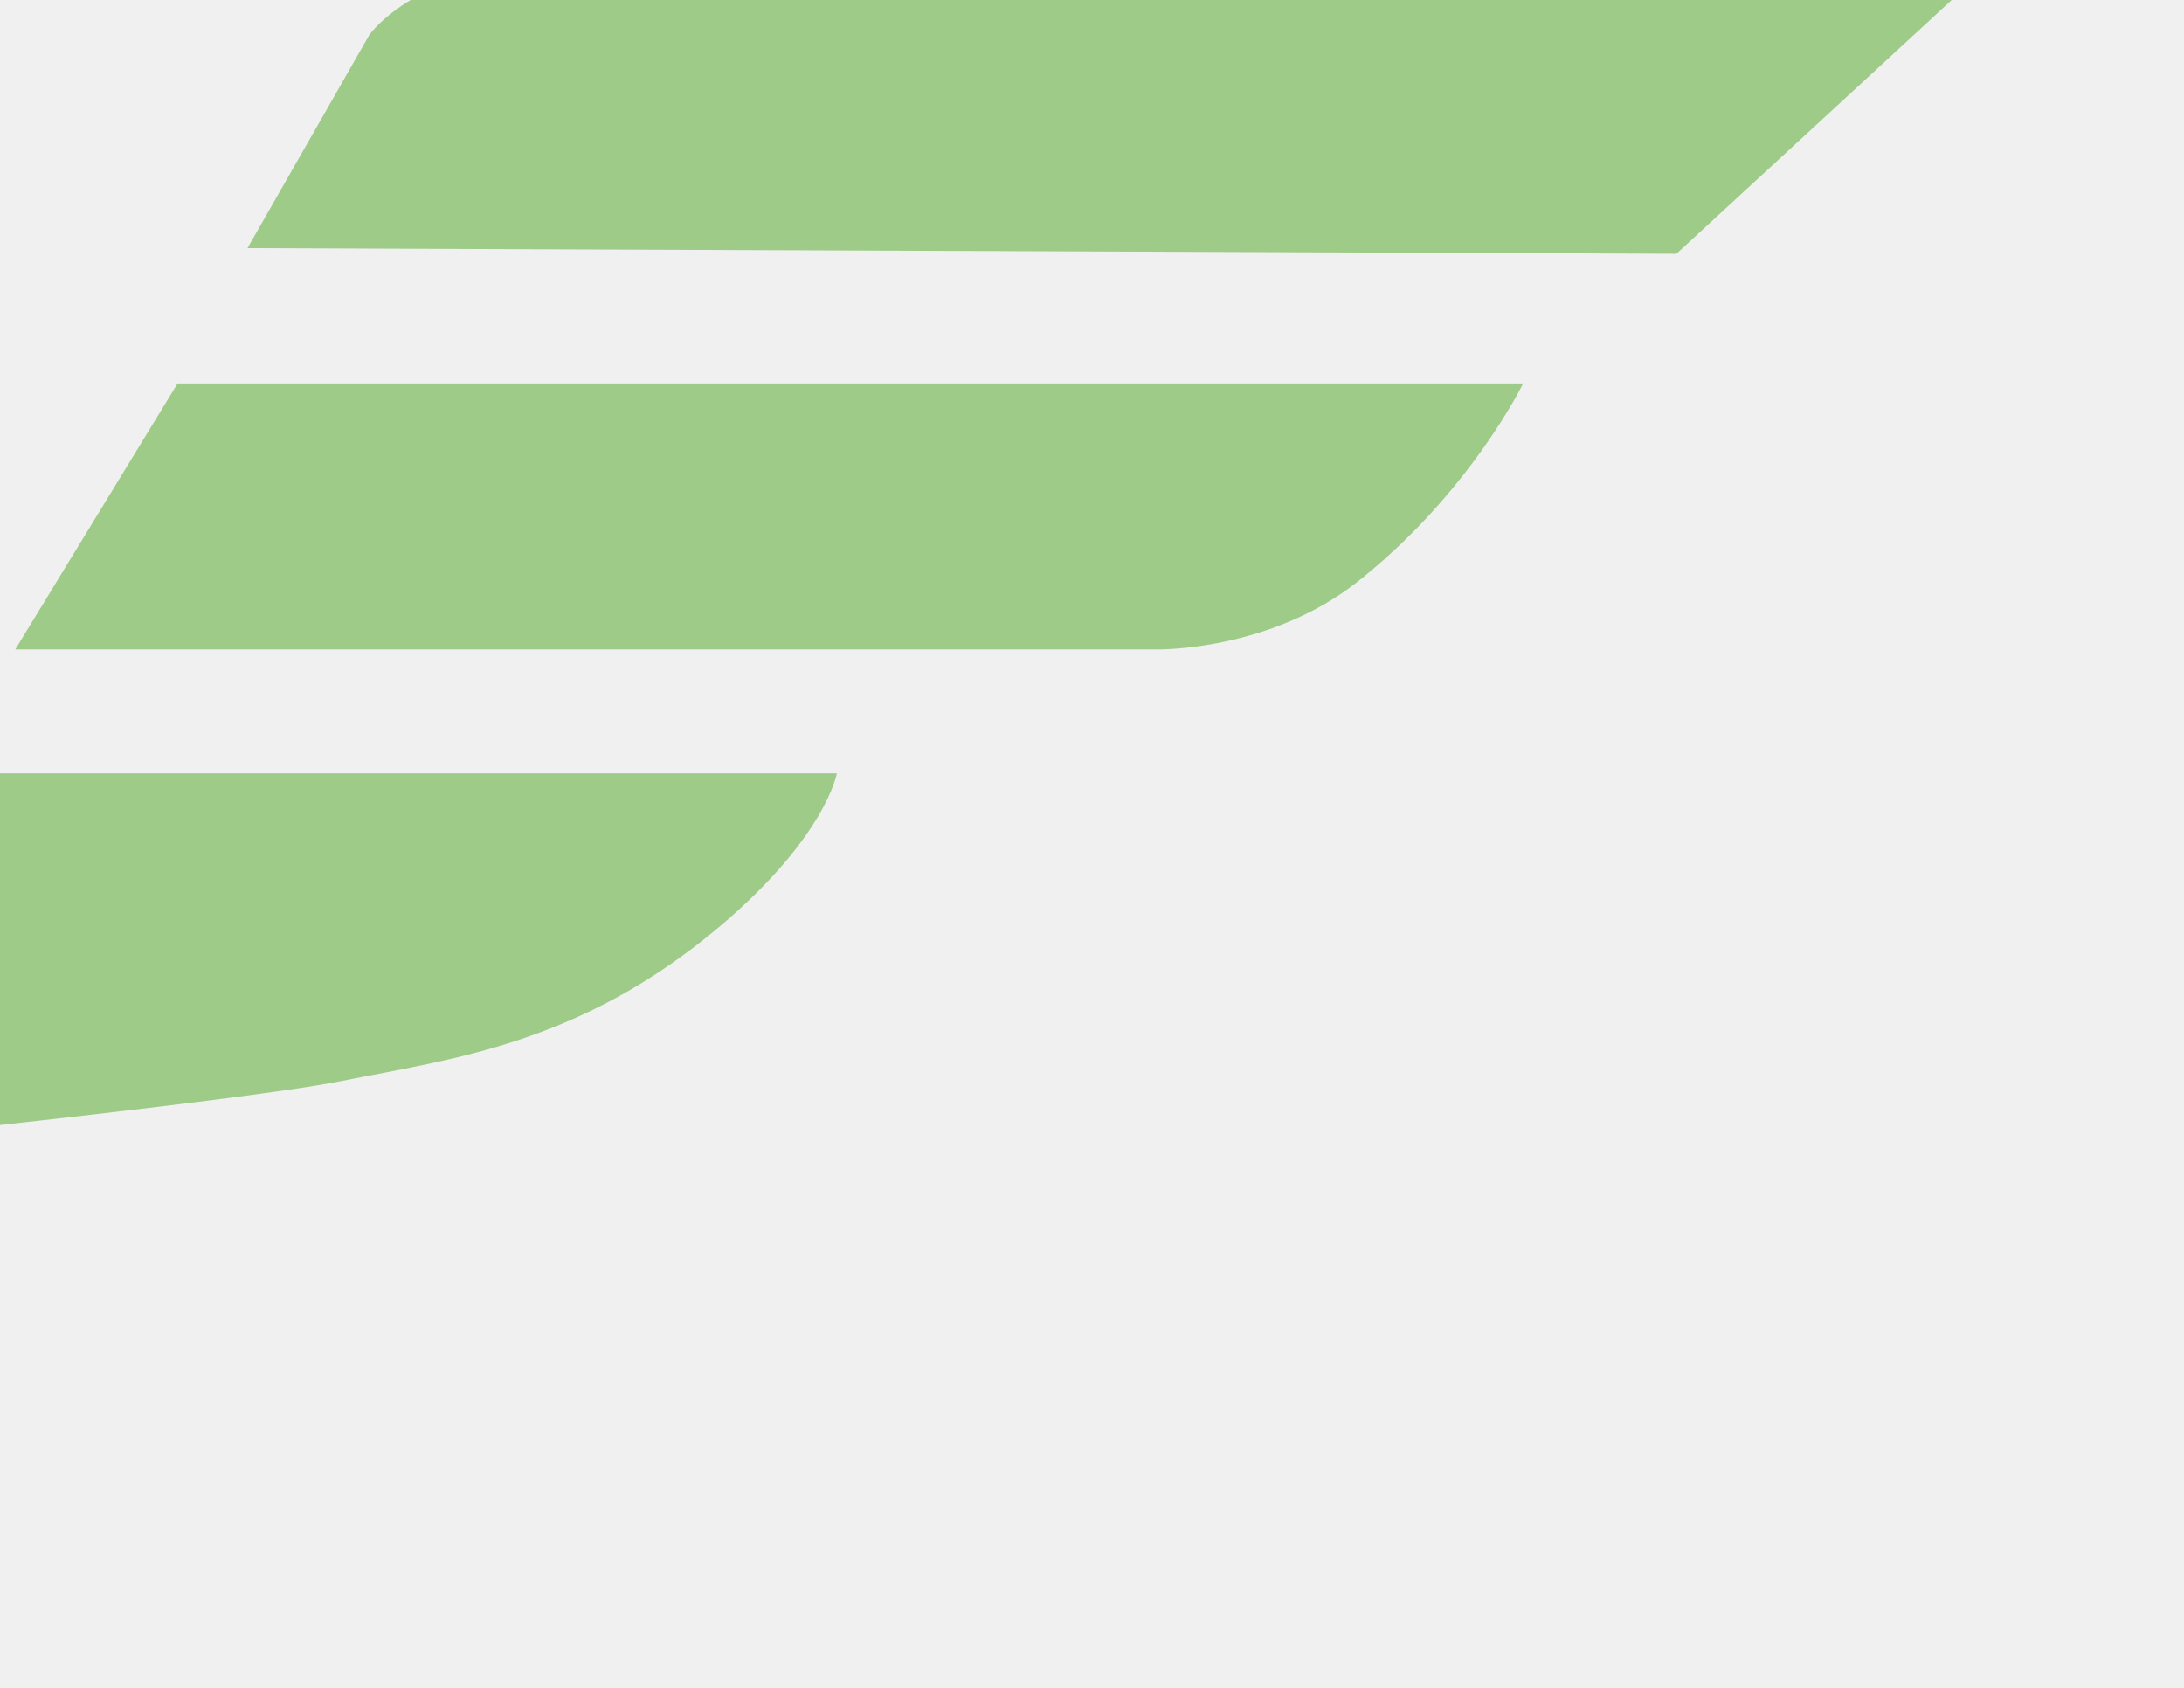
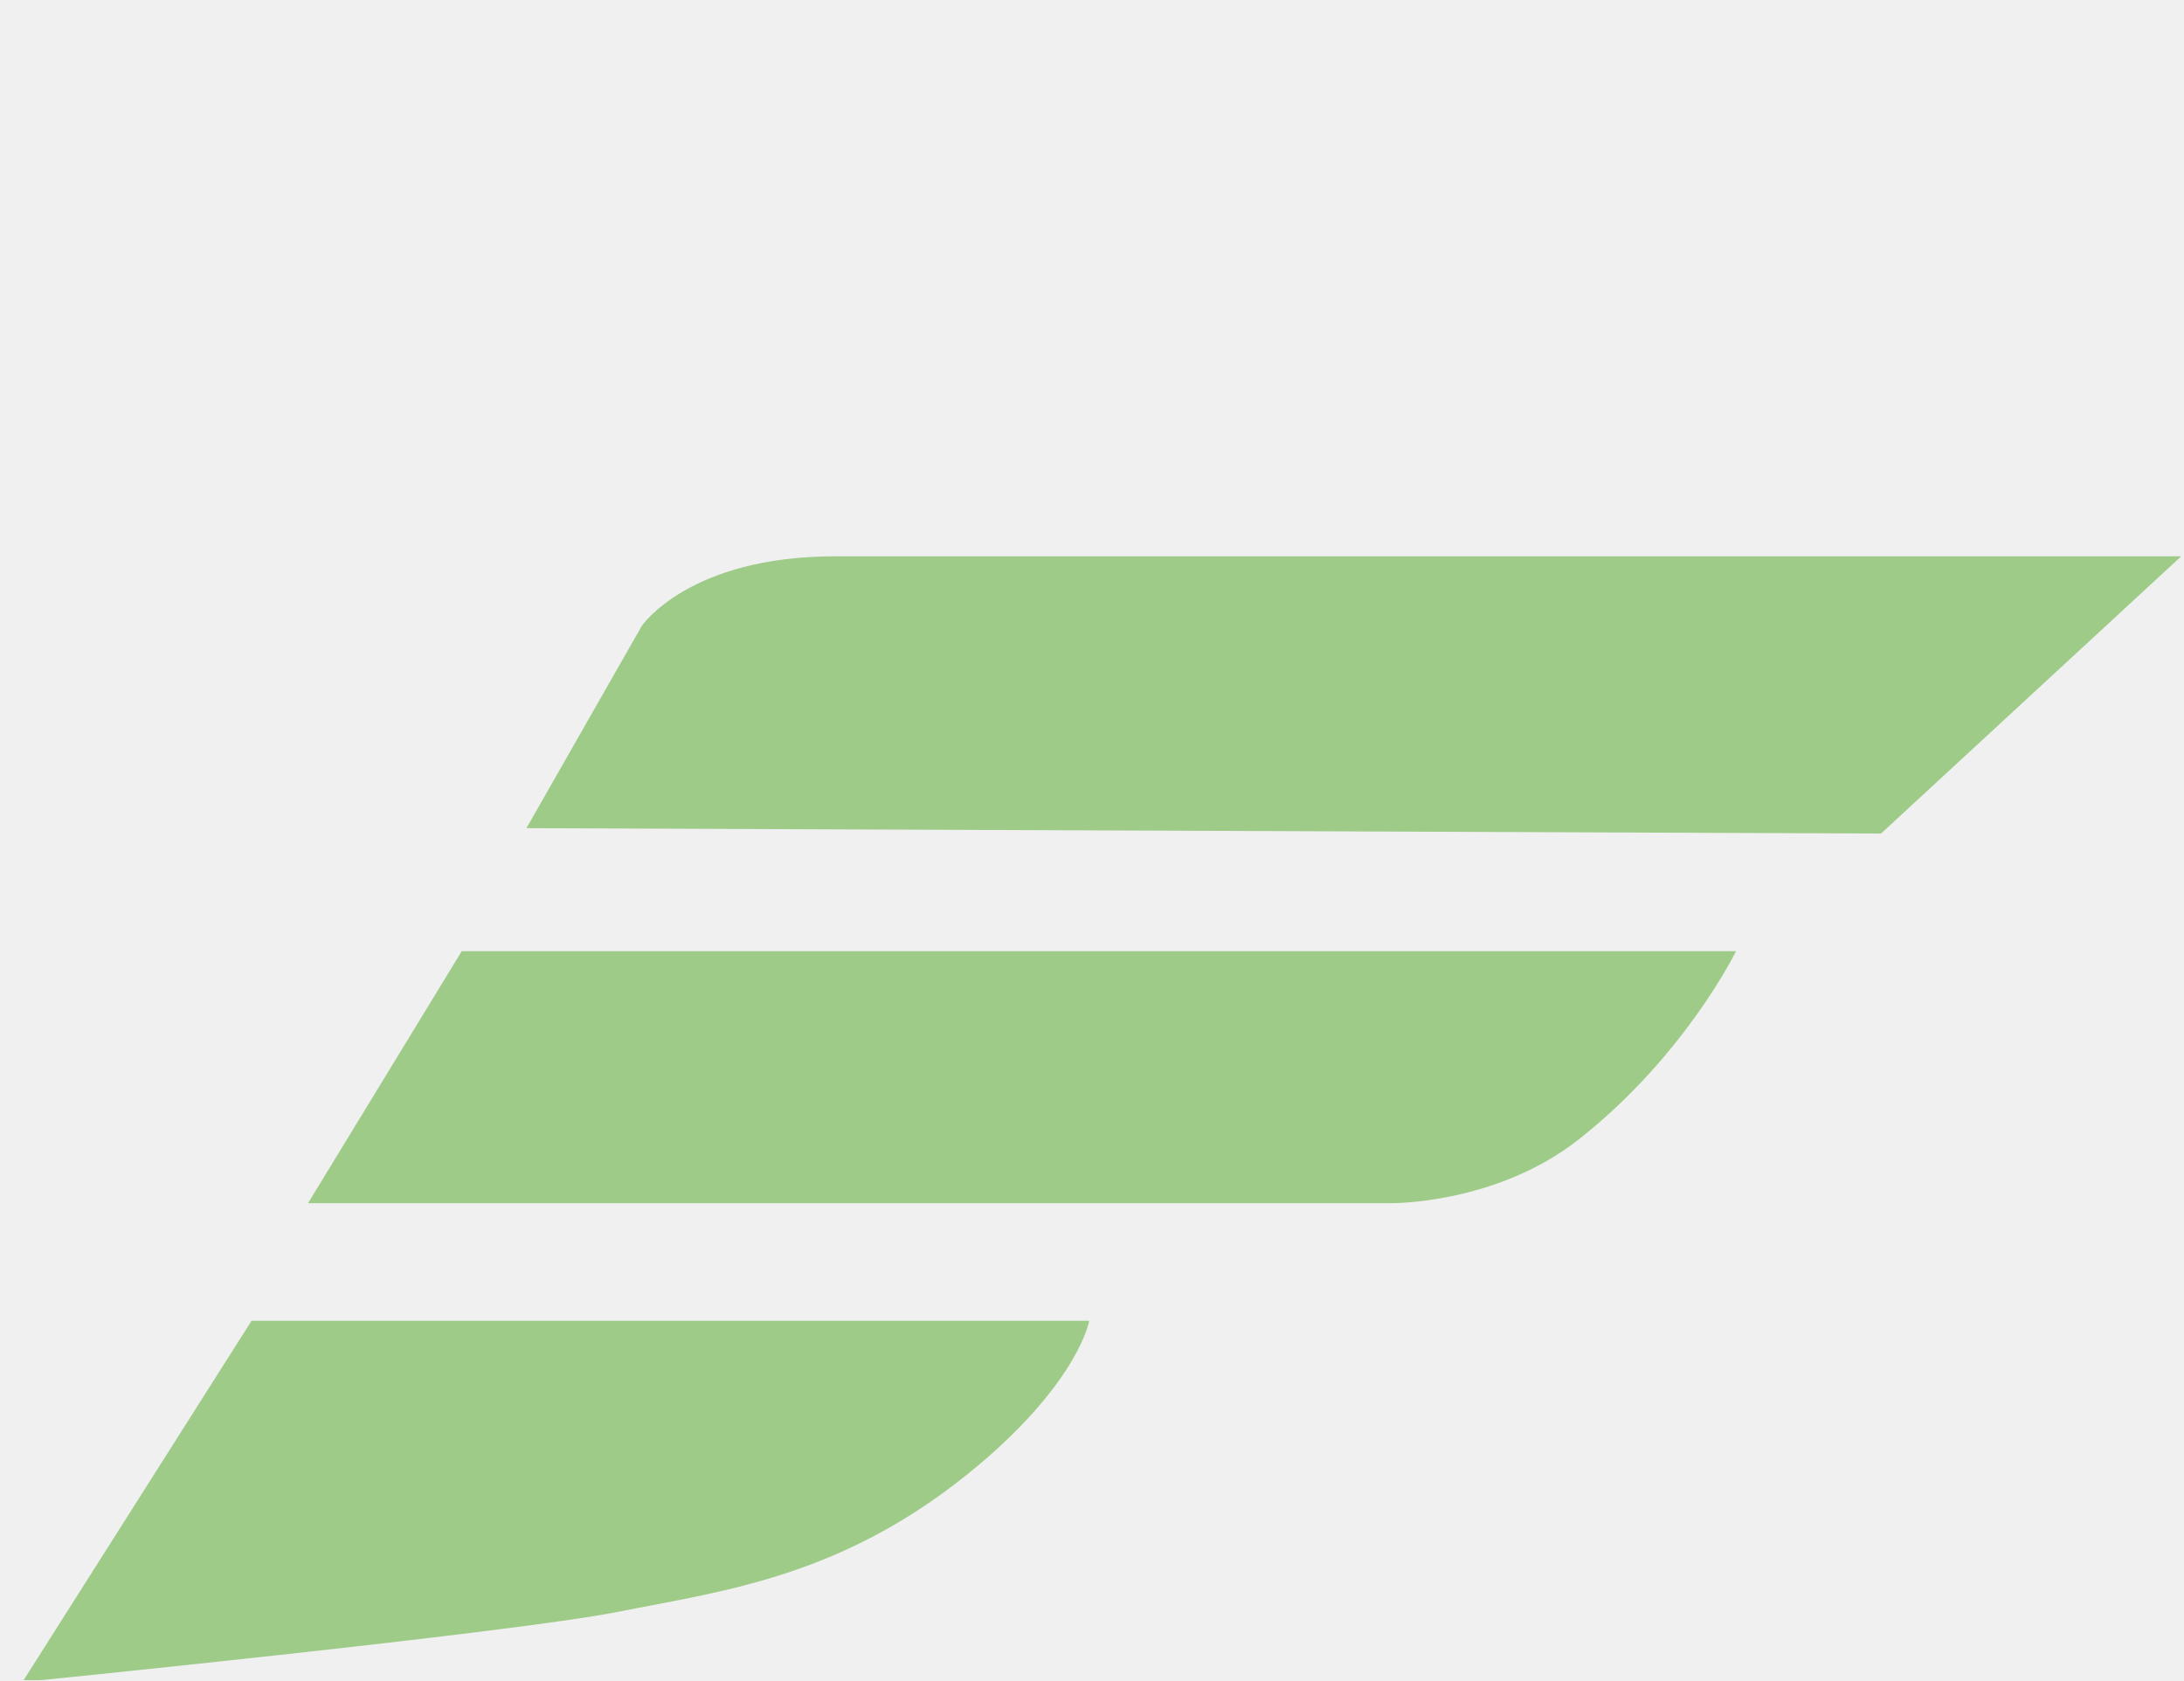
- <svg xmlns="http://www.w3.org/2000/svg" viewBox="150 440 220 170">
-   <path fill="#9ecb88" d="M303.43,478.62h-135.54l-16.35,26.79h115.11s11.24.17,20.09-6.81c11.32-8.93,16.69-19.98,16.69-19.98Z" />
-   <path fill="#9ecb88" d="M174.93,464.99l12.26-21.45s4.99-7.38,20.55-7.38h143.03l-31.9,29.4-143.94-.57Z" />
-   <path fill="#9ecb88" d="M234.3,517.89h-88.89l-24.31,38.49s51.9-5.22,63.25-7.49,24.18-3.75,38.26-15.67c10.6-8.98,11.69-15.33,11.69-15.33Z" />
+ <svg xmlns="http://www.w3.org/2000/svg" width="260" height="200" viewBox="0 0 260 200" fill="none">
+   <g clip-path="url(#clip0_1_2)">
+     <path d="M206.67 113.22H54.969L36.67 143.22H165.505C165.505 143.22 178.085 143.41 187.99 135.594C200.66 125.594 206.67 113.22 206.67 113.22Z" fill="#9ECB88" />
+     <path d="M62.67 98.58L76.405 74.504C76.405 74.504 81.996 66.22 99.428 66.22H259.67L223.931 99.22L62.67 98.58Z" fill="#9ECB88" />
+     <path d="M129.67 157.22H29.944L2.67 200.22C2.67 200.22 60.897 194.388 73.631 191.852C86.364 189.316 100.758 187.663 116.555 174.346C128.447 164.314 129.67 157.22 129.67 157.22Z" fill="#9ECB88" />
+   </g>
+   <defs>
+     <clipPath id="clip0_1_2">
+       <rect width="260" height="200" fill="white" />
+     </clipPath>
+   </defs>
</svg>
